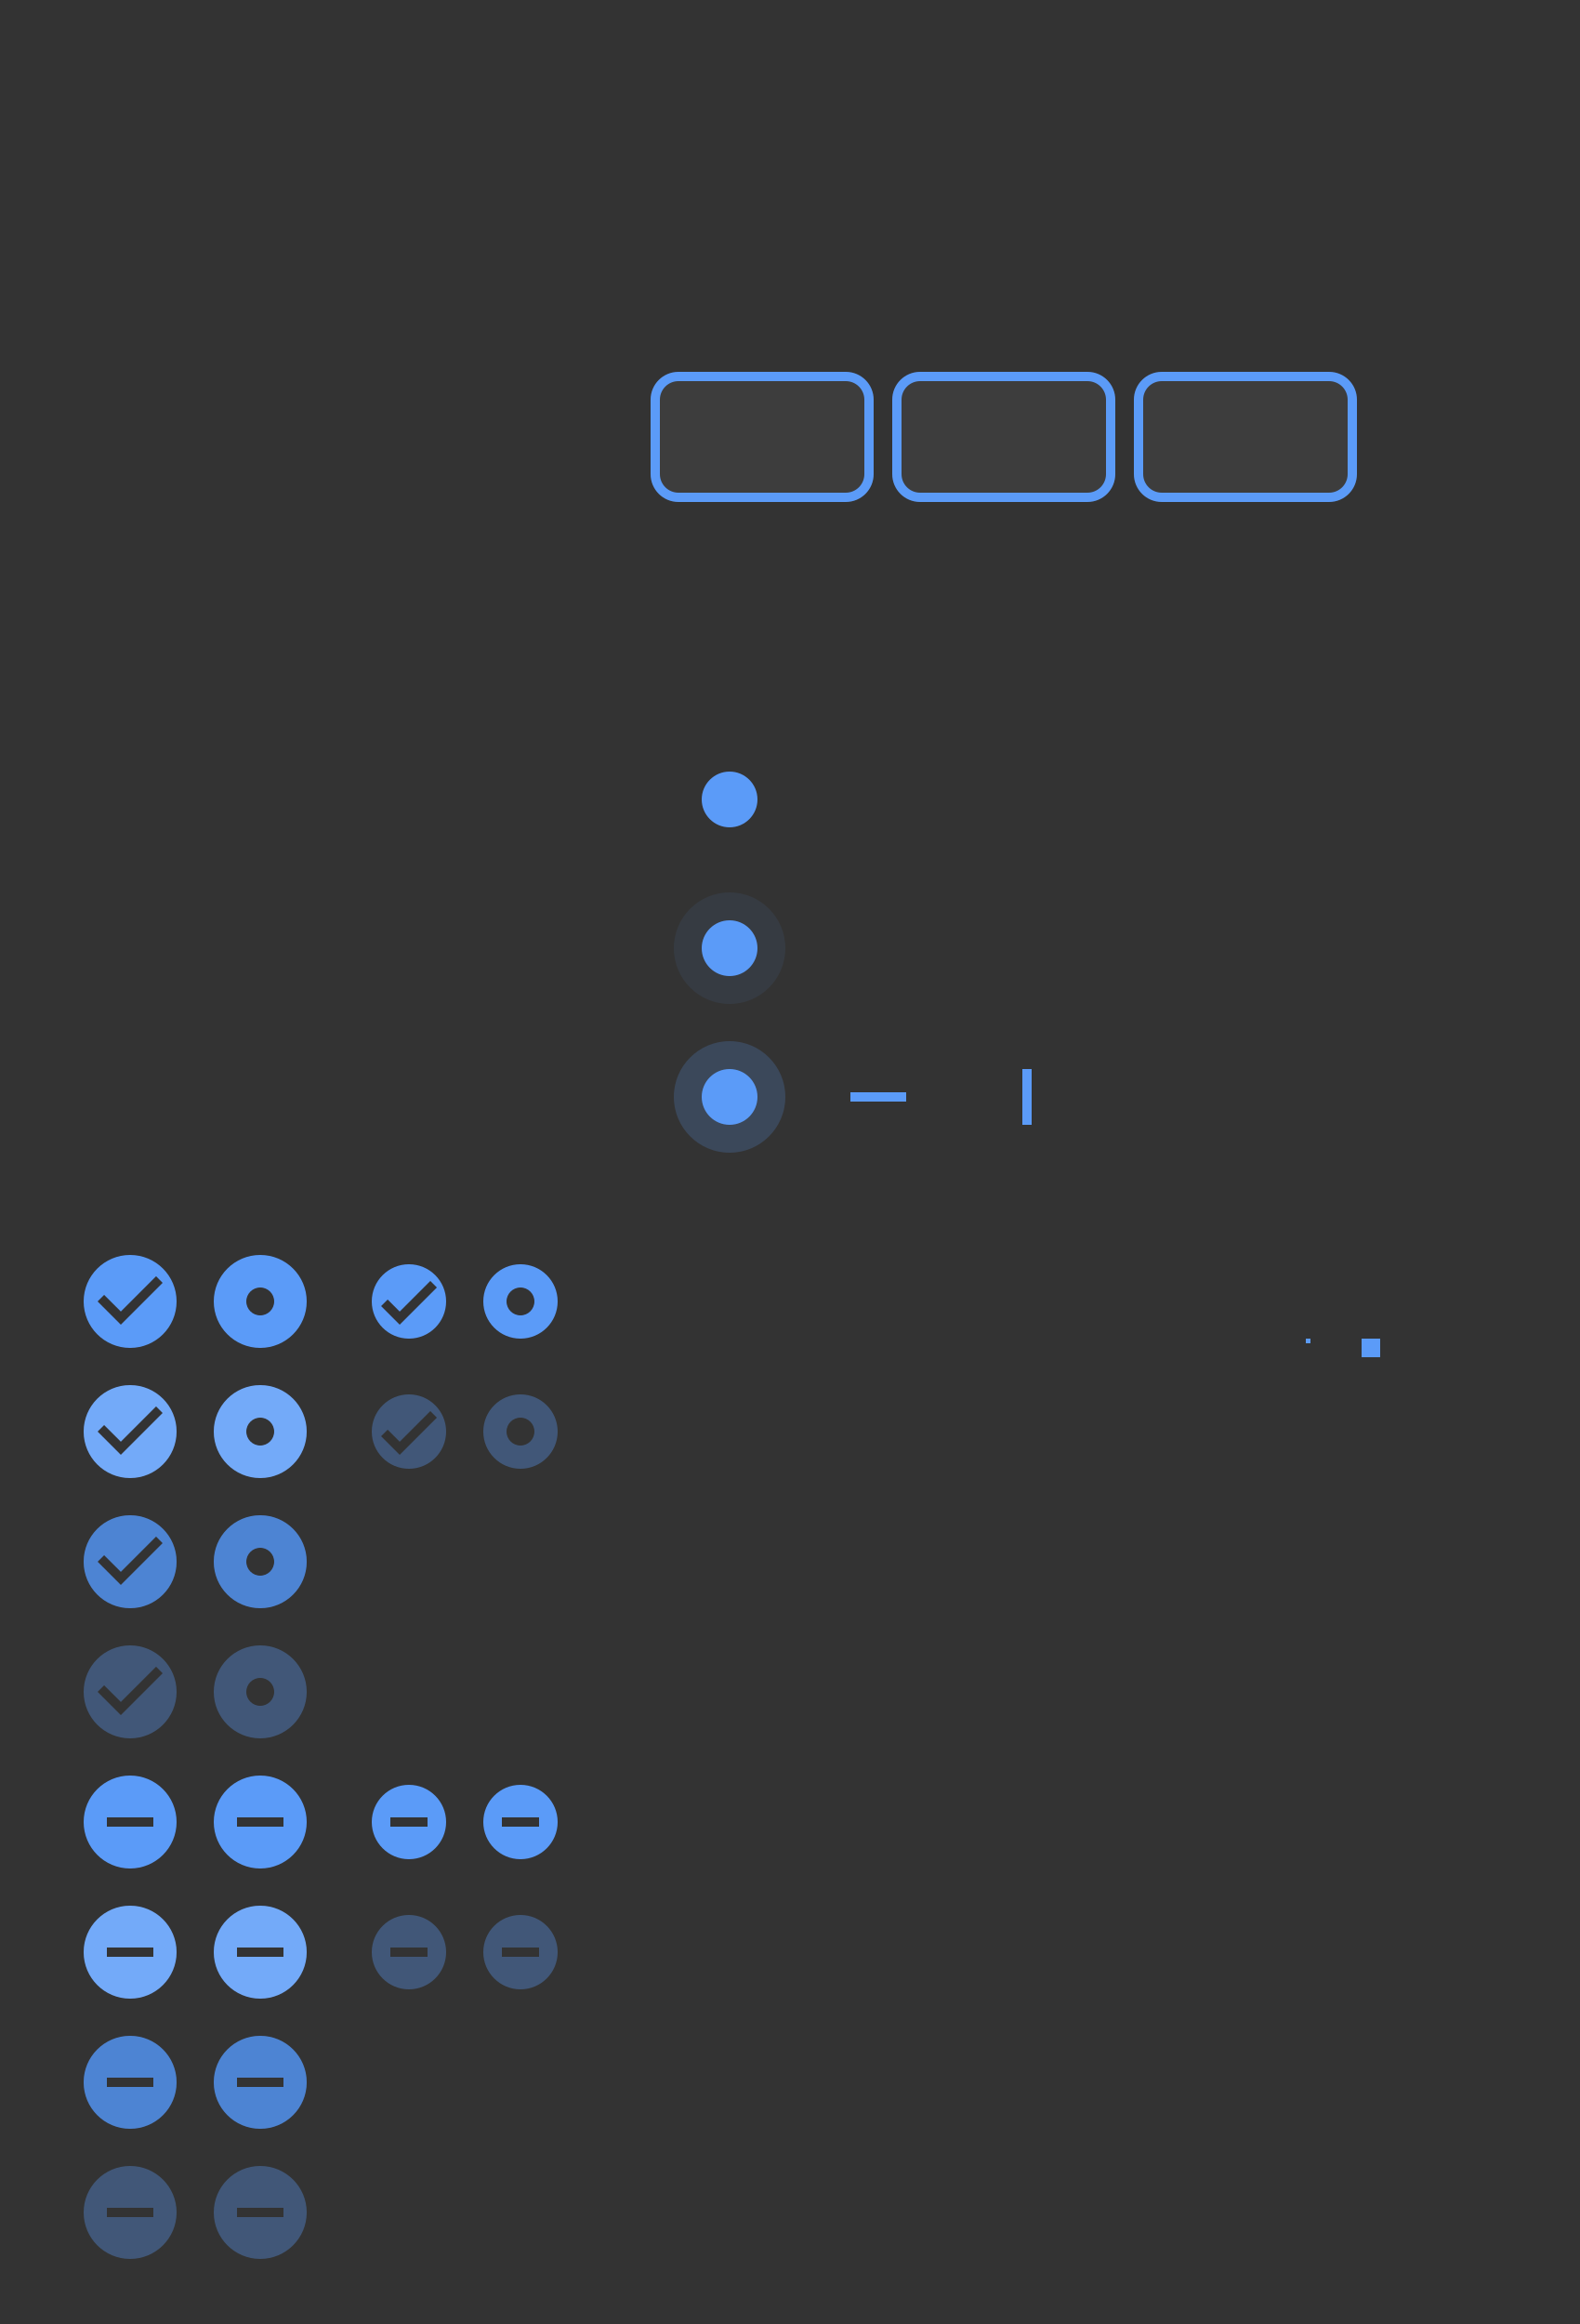
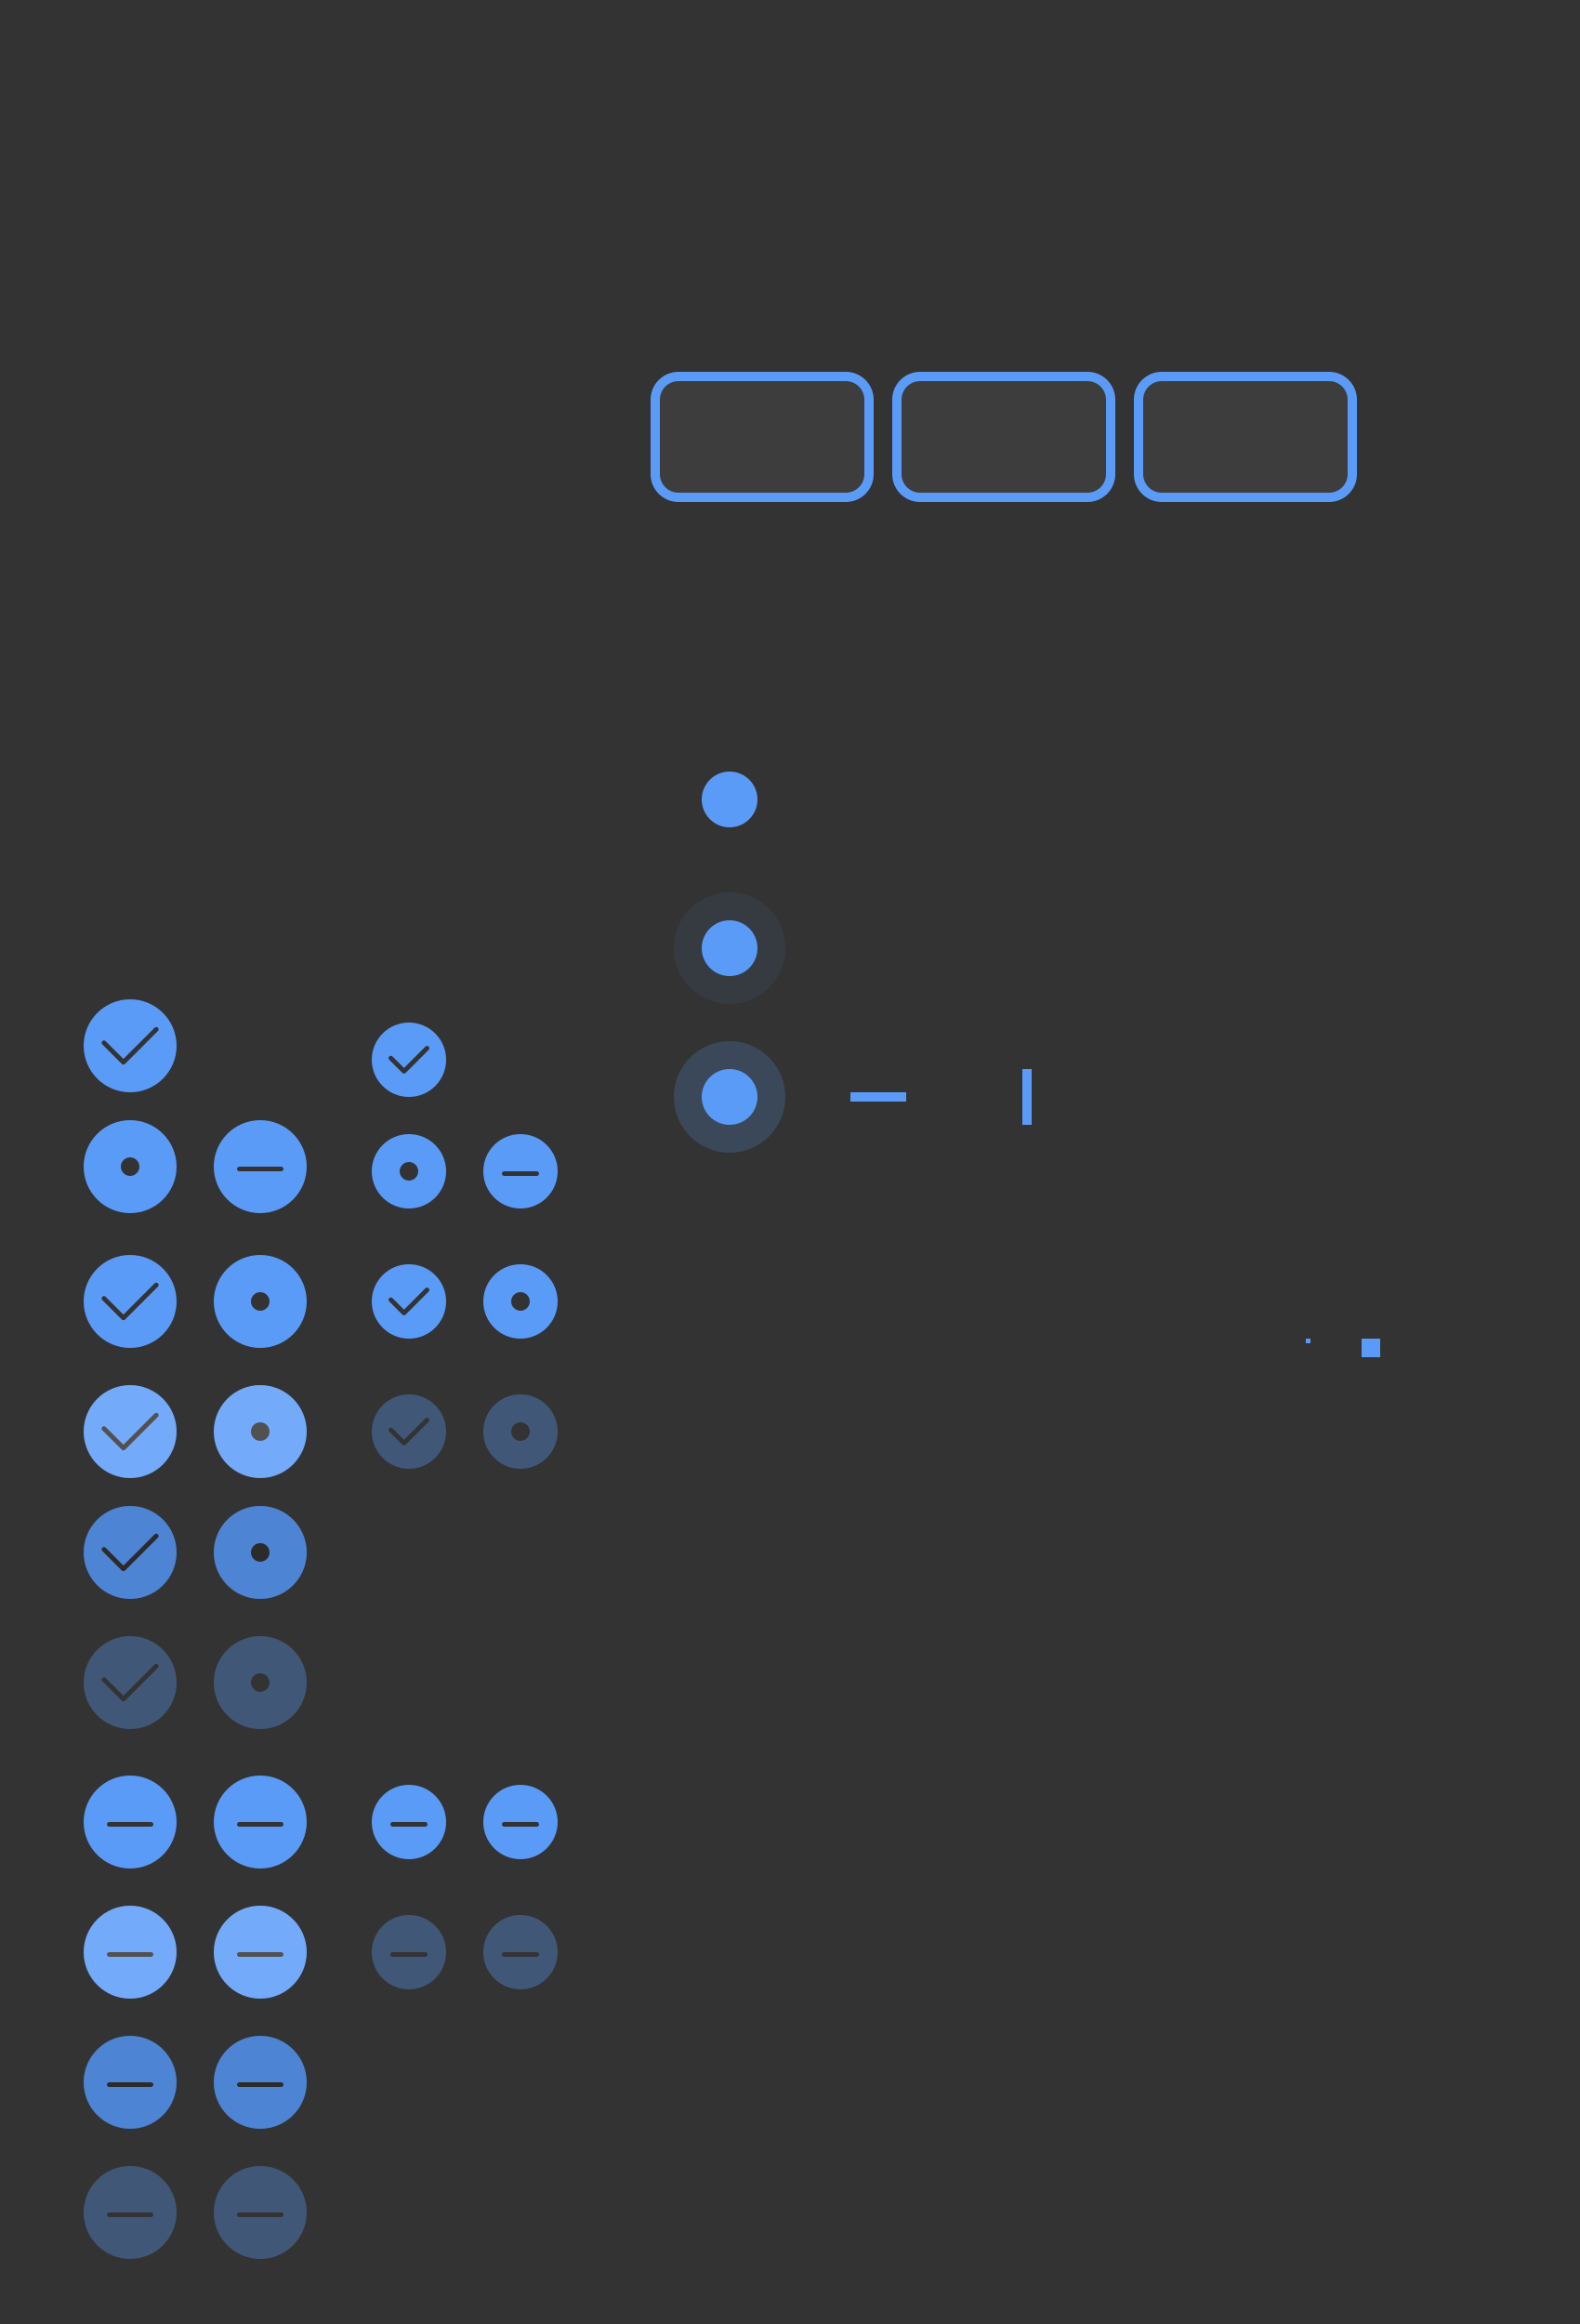
<svg xmlns="http://www.w3.org/2000/svg" xmlns:xlink="http://www.w3.org/1999/xlink" width="340" height="500" version="1.1" viewBox="0 0 340 500" id="svg670">
  <defs id="defs241">
    <linearGradient id="color-primary">
      <stop stop-color="#5b9bf8" offset="1" id="stop22" />
    </linearGradient>
    <g id="base-scale-horz-trough">
      <rect width="24" height="24" fill="none" id="rect155" x="0" y="0" />
      <rect x="6" y="11" width="12" height="2" id="rect157" />
    </g>
    <g id="base-scale-vert-trough">
      <use transform="rotate(90,12,12)" xlink:href="#base-scale-horz-trough" id="use160" x="0" y="0" width="100%" height="100%" />
    </g>
-     <linearGradient xlink:href="#color-primary" id="linearGradient2364" x1="408" y1="58" x2="456" y2="58" gradientUnits="userSpaceOnUse" />
    <clipPath clipPathUnits="userSpaceOnUse" id="clipPath6290">
      <rect style="opacity:0.35;fill:#000000;stroke-width:2;stroke-linecap:round;stroke-linejoin:round;paint-order:stroke fill markers" id="rect6292" width="28" height="132" x="164" y="12" rx="0" ry="0" />
    </clipPath>
    <clipPath clipPathUnits="userSpaceOnUse" id="clipPath6490">
      <rect style="opacity:0.35;fill:#000000;stroke-width:2;stroke-linecap:round;stroke-linejoin:round;paint-order:stroke fill markers" id="rect6492" width="26" height="16" x="164" y="78" rx="0" ry="0" />
    </clipPath>
-     <linearGradient xlink:href="#color-primary" id="linearGradient2229" x1="0" y1="0" x2="24" y2="0" gradientUnits="userSpaceOnUse" />
-     <linearGradient xlink:href="#color-primary" id="linearGradient2231" x1="6" y1="6" x2="18" y2="6" gradientUnits="userSpaceOnUse" />
-     <linearGradient xlink:href="#color-primary" id="linearGradient2233" x1="0" y1="0" x2="24" y2="0" gradientUnits="userSpaceOnUse" />
-     <linearGradient xlink:href="#color-primary" id="linearGradient2235" x1="0" y1="0" x2="24" y2="0" gradientUnits="userSpaceOnUse" />
-     <linearGradient xlink:href="#color-primary" id="linearGradient2237" x1="6" y1="6" x2="18" y2="6" gradientUnits="userSpaceOnUse" />
-     <linearGradient xlink:href="#color-primary" id="linearGradient2239" x1="0" y1="0" x2="24" y2="0" gradientUnits="userSpaceOnUse" />
-     <linearGradient xlink:href="#color-primary" id="linearGradient2241" x1="0" y1="0" x2="24" y2="0" gradientUnits="userSpaceOnUse" />
-     <linearGradient xlink:href="#color-primary" id="linearGradient2243" x1="6" y1="6" x2="18" y2="6" gradientUnits="userSpaceOnUse" />
-     <linearGradient xlink:href="#color-primary" id="linearGradient2245" x1="0" y1="0" x2="24" y2="0" gradientUnits="userSpaceOnUse" />
-     <linearGradient xlink:href="#color-primary" id="linearGradient2253" x1="0" y1="0" x2="24" y2="0" gradientUnits="userSpaceOnUse" />
-     <linearGradient xlink:href="#color-primary" id="linearGradient2259" x1="0" y1="0" x2="24" y2="0" gradientUnits="userSpaceOnUse" />
-     <linearGradient xlink:href="#color-primary" id="linearGradient2337" x1="0" y1="0" x2="1" y2="0" gradientUnits="userSpaceOnUse" />
-     <linearGradient xlink:href="#color-primary" id="linearGradient2339" x1="0" y1="0" x2="4" y2="0" gradientUnits="userSpaceOnUse" />
-     <linearGradient xlink:href="#color-primary" id="linearGradient1317" x1="286" y1="160" x2="306" y2="160" gradientUnits="userSpaceOnUse" />
-     <linearGradient xlink:href="#color-primary" id="linearGradient1327" x1="286" y1="188" x2="306" y2="188" gradientUnits="userSpaceOnUse" />
-     <linearGradient xlink:href="#color-primary" id="linearGradient1319" x1="314" y1="160" x2="334" y2="160" gradientUnits="userSpaceOnUse" />
-     <linearGradient xlink:href="#color-primary" id="linearGradient1329" x1="314" y1="188" x2="334" y2="188" gradientUnits="userSpaceOnUse" />
-     <linearGradient xlink:href="#color-primary" id="linearGradient2232" x1="348" y1="160" x2="364" y2="160" gradientUnits="userSpaceOnUse" />
-     <linearGradient xlink:href="#color-primary" id="linearGradient2228" x1="372" y1="188" x2="388" y2="188" gradientUnits="userSpaceOnUse" />
-     <linearGradient xlink:href="#color-primary" id="linearGradient2234" x1="372" y1="160" x2="388" y2="160" gradientUnits="userSpaceOnUse" />
-     <linearGradient xlink:href="#color-primary" id="linearGradient2230" x1="348" y1="188" x2="364" y2="188" gradientUnits="userSpaceOnUse" />
-     <linearGradient xlink:href="#color-primary" id="linearGradient2662" gradientUnits="userSpaceOnUse" x1="286" y1="160" x2="306" y2="160" />
-     <linearGradient xlink:href="#color-primary" id="linearGradient2664" gradientUnits="userSpaceOnUse" x1="286" y1="188" x2="306" y2="188" />
-     <linearGradient xlink:href="#color-primary" id="linearGradient2666" gradientUnits="userSpaceOnUse" x1="314" y1="160" x2="334" y2="160" />
-     <linearGradient xlink:href="#color-primary" id="linearGradient2668" gradientUnits="userSpaceOnUse" x1="314" y1="188" x2="334" y2="188" />
-     <linearGradient xlink:href="#color-primary" id="linearGradient2670" gradientUnits="userSpaceOnUse" x1="348" y1="160" x2="364" y2="160" />
-     <linearGradient xlink:href="#color-primary" id="linearGradient2672" gradientUnits="userSpaceOnUse" x1="372" y1="188" x2="388" y2="188" />
-     <linearGradient xlink:href="#color-primary" id="linearGradient2674" gradientUnits="userSpaceOnUse" x1="372" y1="160" x2="388" y2="160" />
-     <linearGradient xlink:href="#color-primary" id="linearGradient2676" gradientUnits="userSpaceOnUse" x1="348" y1="188" x2="364" y2="188" />
-     <linearGradient xlink:href="#color-primary" id="linearGradient2678" gradientUnits="userSpaceOnUse" x1="286" y1="160" x2="306" y2="160" />
-     <linearGradient xlink:href="#color-primary" id="linearGradient2680" gradientUnits="userSpaceOnUse" x1="314" y1="160" x2="334" y2="160" />
-     <linearGradient xlink:href="#color-primary" id="linearGradient2682" gradientUnits="userSpaceOnUse" x1="286" y1="160" x2="306" y2="160" />
-     <linearGradient xlink:href="#color-primary" id="linearGradient2684" gradientUnits="userSpaceOnUse" x1="314" y1="160" x2="334" y2="160" />
-     <linearGradient xlink:href="#color-primary" id="linearGradient2686" gradientUnits="userSpaceOnUse" x1="286" y1="188" x2="306" y2="188" />
-     <linearGradient xlink:href="#color-primary" id="linearGradient2688" gradientUnits="userSpaceOnUse" x1="314" y1="188" x2="334" y2="188" />
-     <linearGradient xlink:href="#color-primary" id="linearGradient2690" gradientUnits="userSpaceOnUse" x1="286" y1="188" x2="306" y2="188" />
-     <linearGradient xlink:href="#color-primary" id="linearGradient2692" gradientUnits="userSpaceOnUse" x1="314" y1="188" x2="334" y2="188" />
  </defs>
  <g id="layer1">
    <rect style="opacity:1;fill:#333333;stroke-width:2;stroke-linecap:round;stroke-linejoin:round;paint-order:stroke fill markers" id="rect1318" width="340" height="500" x="0" y="0" rx="0" ry="0" />
  </g>
  <g id="layer2">
    <g id="scale-slider" transform="translate(145,160)" fill="url(#color-primary)" style="fill:url(#linearGradient2233)">
-       <circle cx="12" cy="12" r="12" fill-opacity="0" id="circle450" style="fill:url(#linearGradient2229)" />
-       <circle cx="12" cy="12" r="6" id="circle452" style="fill:url(#linearGradient2231)" />
+       <circle cx="12" cy="12" r="12" fill-opacity="0" id="circle450" style="fill:url(#color-primary)" />
+       <circle cx="12" cy="12" r="6" id="circle452" style="fill:url(#color-primary)" />
    </g>
    <g id="scale-slider-hover" transform="translate(145,192)" fill="url(#color-primary)" style="fill:url(#linearGradient2239)">
-       <circle cx="12" cy="12" r="12" fill-opacity="0.08" id="circle455" style="fill:url(#linearGradient2235)" />
-       <circle cx="12" cy="12" r="6" id="circle457" style="fill:url(#linearGradient2237)" />
+       <circle cx="12" cy="12" r="12" fill-opacity="0.08" id="circle455" style="fill:url(#color-primary)" />
+       <circle cx="12" cy="12" r="6" id="circle457" style="fill:url(#color-primary)" />
    </g>
    <g id="scale-slider-active" transform="translate(145,224)" fill="url(#color-primary)" style="fill:url(#linearGradient2245)">
-       <circle cx="12" cy="12" r="12" fill-opacity="0.2" id="circle460" style="fill:url(#linearGradient2241)" />
-       <circle cx="12" cy="12" r="6" id="circle462" style="fill:url(#linearGradient2243)" />
+       <circle cx="12" cy="12" r="12" fill-opacity="0.2" id="circle460" style="fill:url(#color-primary)" />
+       <circle cx="12" cy="12" r="6" id="circle462" style="fill:url(#color-primary)" />
    </g>
    <g id="scale-horz-trough-active" transform="translate(177,224)">
-       <use fill="url(#color-primary)" xlink:href="#base-scale-horz-trough" id="use475" style="fill:url(#linearGradient2253)" x="0" y="0" width="100%" height="100%" />
+       <use fill="url(#color-primary)" xlink:href="#base-scale-horz-trough" id="use475" style="fill:url(#color-primary)" x="0" y="0" width="100%" height="100%" />
    </g>
    <g id="scale-vert-trough-active" transform="translate(209,224)">
-       <use fill="url(#color-primary)" xlink:href="#base-scale-vert-trough" id="use484" style="fill:url(#linearGradient2259)" x="0" y="0" width="100%" height="100%" />
+       <use fill="url(#color-primary)" xlink:href="#base-scale-vert-trough" id="use484" style="fill:url(#color-primary)" x="0" y="0" width="100%" height="100%" />
    </g>
    <g id="tab" transform="translate(281,288)">
-       <rect width="1" height="1" fill="url(#color-primary)" id="rect610" style="fill:url(#linearGradient2337)" x="0" y="0" />
+       <rect width="1" height="1" id="rect610" style="fill:url(#color-primary)" x="0" y="0" />
    </g>
    <g id="progressbar-progress" transform="translate(293,288)">
-       <rect width="4" height="4" fill="url(#color-primary)" id="rect613" style="fill:url(#linearGradient2339)" x="0" y="0" />
-     </g>
-     <g id="checkbox-checked" transform="translate(-268,120)">
-       <rect style="opacity:0;fill:#000000;stroke-width:3;stroke-linecap:round;stroke-linejoin:round;paint-order:stroke fill markers" id="rect1125" width="24" height="24" x="284" y="148" rx="0" ry="0" />
-       <path d="m 296,150 c -5.52,0 -10,4.48 -10,10 0,5.52 4.48,10 10,10 5.52,0 10,-4.48 10,-10 0,-5.52 -4.48,-10 -10,-10 z m 5.59,4.58 L 303,156 l -9,9 -5,-5 1.41,-1.41 3.59,3.58 z" id="path3316" style="fill:url(#linearGradient2662);fill-opacity:1.0" />
-     </g>
-     <g id="checkbox-mixed" transform="translate(-268,204)">
-       <rect style="opacity:0;fill:#000000;stroke-width:3;stroke-linecap:round;stroke-linejoin:round;paint-order:stroke fill markers" id="rect1127" width="24" height="24" x="284" y="176" rx="0" ry="0" />
-       <path d="m 296,178 c -5.52,0 -10,4.48 -10,10 0,5.52 4.48,10 10,10 5.52,0 10,-4.48 10,-10 0,-5.52 -4.48,-10 -10,-10 z m -5,9 h 10 v 2 h -10 z" id="path3325" style="fill:url(#linearGradient2664);fill-opacity:1.0" />
-     </g>
-     <g id="radio-checked" transform="translate(-268,120)">
-       <rect style="opacity:0;fill:#000000;stroke-width:3;stroke-linecap:round;stroke-linejoin:round;paint-order:stroke fill markers" id="rect1133" width="24" height="24" x="312" y="148" rx="0" ry="0" />
-       <path d="m 324,150 c -5.52,0 -10,4.48 -10,10 0,5.52 4.48,10 10,10 5.52,0 10,-4.48 10,-10 0,-5.52 -4.48,-10 -10,-10 z m 0,7 c 1.656,0 3,1.344 3,3 0,1.656 -1.344,3 -3,3 -1.656,0 -3,-1.344 -3,-3 0,-1.656 1.344,-3 3,-3 z" id="path3343" style="fill:url(#linearGradient2666);fill-opacity:1.0" />
-     </g>
-     <g id="radio-mixed" transform="translate(-268,204)">
-       <rect style="opacity:0;fill:#000000;stroke-width:3;stroke-linecap:round;stroke-linejoin:round;paint-order:stroke fill markers" id="rect1135" width="24" height="24" x="312" y="176" rx="0" ry="0" />
-       <path d="m 324,178 c -5.52,0 -10,4.48 -10,10 0,5.52 4.48,10 10,10 5.52,0 10,-4.48 10,-10 0,-5.52 -4.48,-10 -10,-10 z m -5,9 h 10 v 2 h -10 z" id="path1219" style="fill:url(#linearGradient2668);fill-opacity:1.0" />
-     </g>
-     <g id="menu-checkbox-checked" transform="translate(-268,120)">
-       <path d="m 356,152 a 8,8 0 0 0 -8,8 8,8 0 0 0 8,8 8,8 0 0 0 8,-8 8,8 0 0 0 -8,-8 z m 4.6,3.59 1.41,1.41 -8,8 -4,-4 1.41,-1.41 2.59,2.59 z" id="path2092" style="fill:url(#linearGradient2670);fill-opacity:1.0" />
-     </g>
-     <g id="menu-radio-mixed" transform="translate(-268,204)">
-       <path d="m 380,180 a 8,8 0 0 0 -8,8 8,8 0 0 0 8,8 8,8 0 0 0 8,-8 8,8 0 0 0 -8,-8 z m -4,7 h 8 v 2 h -8 z" id="path2101" style="fill:url(#linearGradient2672);fill-opacity:1.0" />
-     </g>
-     <g id="menu-radio-checked" transform="translate(-268,120)">
-       <path d="m 380,152 c -4.418,0 -8,3.582 -8,8 0,4.418 3.582,8 8,8 4.418,0 8,-3.582 8,-8 0,-4.418 -3.582,-8 -8,-8 z m 0,5 a 3,3 0 0 1 3,3 3,3 0 0 1 -3,3 3,3 0 0 1 -3,-3 3,3 0 0 1 3,-3 z" id="path2119" style="fill:url(#linearGradient2674);fill-opacity:1.0" />
-     </g>
-     <g id="menu-checkbox-mixed" transform="translate(-268,204)">
-       <path d="m 356,180 a 8,8 0 0 0 -8,8 8,8 0 0 0 8,8 8,8 0 0 0 8,-8 8,8 0 0 0 -8,-8 z m -4,7 h 8 v 2 h -8 z" id="path2128" style="fill:url(#linearGradient2676);fill-opacity:1.0" />
-     </g>
-     <g id="checkbox-checked-hover" transform="translate(-268,148)">
-       <path d="m 296,150 c -5.52,0 -10,4.48 -10,10 0,5.52 4.48,10 10,10 5.52,0 10,-4.48 10,-10 0,-5.52 -4.48,-10 -10,-10 z m 5.59,4.58 L 303,156 l -9,9 -5,-5 1.41,-1.41 3.59,3.58 z" id="path2335" style="fill:url(#linearGradient2678);fill-opacity:1.0" />
-       <path d="m 296,150 c -5.52,0 -10,4.48 -10,10 0,5.52 4.48,10 10,10 5.52,0 10,-4.48 10,-10 0,-5.52 -4.48,-10 -10,-10 z m 5.59,4.58 L 303,156 l -9,9 -5,-5 1.41,-1.41 3.59,3.58 z" id="path2361" style="opacity:0.15;fill:#ffffff;fill-opacity:1" />
-       <rect style="opacity:0;fill:#000000;stroke-width:3;stroke-linecap:round;stroke-linejoin:round;paint-order:stroke fill markers" id="rect2333" width="24" height="24" x="284" y="148" rx="0" ry="0" />
-     </g>
-     <g id="radio-checked-hover" transform="translate(-268,148)">
-       <path d="m 324,150 c -5.52,0 -10,4.48 -10,10 0,5.52 4.48,10 10,10 5.52,0 10,-4.48 10,-10 0,-5.52 -4.48,-10 -10,-10 z m 0,7 c 1.656,0 3,1.344 3,3 0,1.656 -1.344,3 -3,3 -1.656,0 -3,-1.344 -3,-3 0,-1.656 1.344,-3 3,-3 z" id="path2341" style="fill:url(#linearGradient2680);fill-opacity:1.0" />
-       <path d="m 324,150 c -5.52,0 -10,4.48 -10,10 0,5.52 4.48,10 10,10 5.52,0 10,-4.48 10,-10 0,-5.52 -4.48,-10 -10,-10 z m 0,7 c 1.656,0 3,1.344 3,3 0,1.656 -1.344,3 -3,3 -1.656,0 -3,-1.344 -3,-3 0,-1.656 1.344,-3 3,-3 z" id="path2363" style="opacity:0.15;fill:#ffffff;fill-opacity:1" />
-       <rect style="opacity:0;fill:#000000;stroke-width:3;stroke-linecap:round;stroke-linejoin:round;paint-order:stroke fill markers" id="rect2339" width="24" height="24" x="312" y="148" rx="0" ry="0" />
-     </g>
-     <g id="menu-checkbox-checked-disabled" transform="translate(-268,148)" style="opacity:0.35">
-       <path d="m 356,152 a 8,8 0 0 0 -8,8 8,8 0 0 0 8,8 8,8 0 0 0 8,-8 8,8 0 0 0 -8,-8 z m 4.6,3.59 1.41,1.41 -8,8 -4,-4 1.41,-1.41 2.59,2.59 z" id="path2561" style="fill:url(#linearGradient2232);fill-opacity:1.0" />
-     </g>
-     <g id="menu-radio-checked-disabled" transform="translate(-268,148)" style="opacity:0.35">
-       <path d="m 380,152 c -4.418,0 -8,3.582 -8,8 0,4.418 3.582,8 8,8 4.418,0 8,-3.582 8,-8 0,-4.418 -3.582,-8 -8,-8 z m 0,5 a 3,3 0 0 1 3,3 3,3 0 0 1 -3,3 3,3 0 0 1 -3,-3 3,3 0 0 1 3,-3 z" id="path2565" style="fill:url(#linearGradient2234);fill-opacity:1.0" />
-     </g>
-     <g id="menu-radio-mixed-disabled" transform="translate(-268,232)" style="opacity:0.35">
-       <path d="m 380,180 a 8,8 0 0 0 -8,8 8,8 0 0 0 8,8 8,8 0 0 0 8,-8 8,8 0 0 0 -8,-8 z m -4,7 h 8 v 2 h -8 z" id="path2591" style="fill:url(#linearGradient2228);fill-opacity:1.0" />
-     </g>
-     <g id="menu-checkbox-mixed-disabled" transform="translate(-268,232)" style="opacity:0.35">
-       <path d="m 356,180 a 8,8 0 0 0 -8,8 8,8 0 0 0 8,8 8,8 0 0 0 8,-8 8,8 0 0 0 -8,-8 z m -4,7 h 8 v 2 h -8 z" id="path2595" style="fill:url(#linearGradient2230);fill-opacity:1.0" />
-     </g>
-     <g id="checkbox-checked-active" transform="translate(-268,176)">
-       <path d="m 296,150 c -5.52,0 -10,4.48 -10,10 0,5.52 4.48,10 10,10 5.52,0 10,-4.48 10,-10 0,-5.52 -4.48,-10 -10,-10 z m 5.59,4.58 L 303,156 l -9,9 -5,-5 1.41,-1.41 3.59,3.58 z" id="path2623" style="fill:url(#linearGradient2682);fill-opacity:1.0" />
-       <path d="m 296,150 c -5.52,0 -10,4.48 -10,10 0,5.52 4.48,10 10,10 5.52,0 10,-4.48 10,-10 0,-5.52 -4.48,-10 -10,-10 z m 5.59,4.58 L 303,156 l -9,9 -5,-5 1.41,-1.41 3.59,3.58 z" id="path2625" style="opacity:0.15;fill:#000000;fill-opacity:1" />
-       <rect style="opacity:0;fill:#000000;stroke-width:3;stroke-linecap:round;stroke-linejoin:round;paint-order:stroke fill markers" id="rect2621" width="24" height="24" x="284" y="148" rx="0" ry="0" />
-     </g>
-     <g id="radio-checked-active" transform="translate(-268,176)">
-       <path d="m 324,150 c -5.52,0 -10,4.48 -10,10 0,5.52 4.48,10 10,10 5.52,0 10,-4.48 10,-10 0,-5.52 -4.48,-10 -10,-10 z m 0,7 c 1.656,0 3,1.344 3,3 0,1.656 -1.344,3 -3,3 -1.656,0 -3,-1.344 -3,-3 0,-1.656 1.344,-3 3,-3 z" id="path2631" style="fill:url(#linearGradient2684);fill-opacity:1.0" />
-       <path d="m 324,150 c -5.52,0 -10,4.48 -10,10 0,5.52 4.48,10 10,10 5.52,0 10,-4.48 10,-10 0,-5.52 -4.48,-10 -10,-10 z m 0,7 c 1.656,0 3,1.344 3,3 0,1.656 -1.344,3 -3,3 -1.656,0 -3,-1.344 -3,-3 0,-1.656 1.344,-3 3,-3 z" id="path2633" style="opacity:0.15;fill:#000000;fill-opacity:1" />
-       <rect style="opacity:0;fill:#000000;stroke-width:3;stroke-linecap:round;stroke-linejoin:round;paint-order:stroke fill markers" id="rect2629" width="24" height="24" x="312" y="148" rx="0" ry="0" />
-     </g>
-     <g id="checkbox-mixed-hover" transform="translate(-268,232)">
-       <path d="m 296,178 c -5.52,0 -10,4.48 -10,10 0,5.52 4.48,10 10,10 5.52,0 10,-4.48 10,-10 0,-5.52 -4.48,-10 -10,-10 z m -5,9 h 10 v 2 h -10 z" id="path2661" style="fill:url(#linearGradient2686);fill-opacity:1.0" />
-       <path d="m 296,178 c -5.52,0 -10,4.48 -10,10 0,5.52 4.48,10 10,10 5.52,0 10,-4.48 10,-10 0,-5.52 -4.48,-10 -10,-10 z m -5,9 h 10 v 2 h -10 z" id="path2691" style="opacity:0.15;fill:#ffffff;fill-opacity:1" />
-       <rect style="opacity:0;fill:#000000;stroke-width:3;stroke-linecap:round;stroke-linejoin:round;paint-order:stroke fill markers" id="rect2659" width="24" height="24" x="284" y="176" rx="0" ry="0" />
-     </g>
-     <g id="radio-mixed-hover" transform="translate(-268,232)">
-       <path d="m 324,178 c -5.52,0 -10,4.48 -10,10 0,5.52 4.48,10 10,10 5.52,0 10,-4.48 10,-10 0,-5.52 -4.48,-10 -10,-10 z m -5,9 h 10 v 2 h -10 z" id="path2667" style="fill:url(#linearGradient2688);fill-opacity:1.0" />
-       <path d="m 324,178 c -5.52,0 -10,4.48 -10,10 0,5.52 4.48,10 10,10 5.52,0 10,-4.48 10,-10 0,-5.52 -4.48,-10 -10,-10 z m -5,9 h 10 v 2 h -10 z" id="path2693" style="opacity:0.15;fill:#ffffff;fill-opacity:1" />
-       <rect style="opacity:0;fill:#000000;stroke-width:3;stroke-linecap:round;stroke-linejoin:round;paint-order:stroke fill markers" id="rect2665" width="24" height="24" x="312" y="176" rx="0" ry="0" />
-     </g>
-     <g id="checkbox-mixed-active" transform="translate(-268,260)">
-       <path d="m 296,178 c -5.52,0 -10,4.48 -10,10 0,5.52 4.48,10 10,10 5.52,0 10,-4.48 10,-10 0,-5.52 -4.48,-10 -10,-10 z m -5,9 h 10 v 2 h -10 z" id="path2677" style="fill:url(#linearGradient2690);fill-opacity:1.0" />
-       <path d="m 296,178 c -5.52,0 -10,4.48 -10,10 0,5.52 4.48,10 10,10 5.52,0 10,-4.48 10,-10 0,-5.52 -4.48,-10 -10,-10 z m -5,9 h 10 v 2 h -10 z" id="path2731" style="opacity:0.15;fill:#000000;fill-opacity:1" />
-       <rect style="opacity:0;fill:#000000;stroke-width:3;stroke-linecap:round;stroke-linejoin:round;paint-order:stroke fill markers" id="rect2675" width="24" height="24" x="284" y="176" rx="0" ry="0" />
-     </g>
-     <g id="radio-mixed-active" transform="translate(-268,260)">
-       <path d="m 324,178 c -5.52,0 -10,4.48 -10,10 0,5.52 4.48,10 10,10 5.52,0 10,-4.48 10,-10 0,-5.52 -4.48,-10 -10,-10 z m -5,9 h 10 v 2 h -10 z" id="path2683" style="fill:url(#linearGradient2692);fill-opacity:1.0" />
-       <path d="m 324,178 c -5.52,0 -10,4.48 -10,10 0,5.52 4.48,10 10,10 5.52,0 10,-4.48 10,-10 0,-5.52 -4.48,-10 -10,-10 z m -5,9 h 10 v 2 h -10 z" id="path2733" style="opacity:0.15;fill:#000000;fill-opacity:1" />
-       <rect style="opacity:0;fill:#000000;stroke-width:3;stroke-linecap:round;stroke-linejoin:round;paint-order:stroke fill markers" id="rect2681" width="24" height="24" x="312" y="176" rx="0" ry="0" />
-     </g>
-     <g id="checkbox-checked-disabled" transform="translate(-268,204)" style="opacity:0.35">
-       <rect style="opacity:0;fill:#000000;stroke-width:3;stroke-linecap:round;stroke-linejoin:round;paint-order:stroke fill markers" id="rect2817" width="24" height="24" x="284" y="148" rx="0" ry="0" />
-       <path d="m 296,150 c -5.52,0 -10,4.48 -10,10 0,5.52 4.48,10 10,10 5.52,0 10,-4.48 10,-10 0,-5.52 -4.48,-10 -10,-10 z m 5.59,4.58 L 303,156 l -9,9 -5,-5 1.41,-1.41 3.59,3.58 z" id="path2819" style="fill:url(#linearGradient1317);fill-opacity:1.0" />
-     </g>
-     <g id="radio-checked-disabled" transform="translate(-268,204)" style="opacity:0.35">
-       <rect style="opacity:0;fill:#000000;stroke-width:3;stroke-linecap:round;stroke-linejoin:round;paint-order:stroke fill markers" id="rect2823" width="24" height="24" x="312" y="148" rx="0" ry="0" />
-       <path d="m 324,150 c -5.52,0 -10,4.48 -10,10 0,5.52 4.48,10 10,10 5.52,0 10,-4.48 10,-10 0,-5.52 -4.48,-10 -10,-10 z m 0,7 c 1.656,0 3,1.344 3,3 0,1.656 -1.344,3 -3,3 -1.656,0 -3,-1.344 -3,-3 0,-1.656 1.344,-3 3,-3 z" id="path2825" style="fill:url(#linearGradient1319);fill-opacity:1.0" />
-     </g>
-     <g id="checkbox-mixed-disabled" transform="translate(-268,288)" style="opacity:0.35">
-       <rect style="opacity:0;fill:#000000;stroke-width:3;stroke-linecap:round;stroke-linejoin:round;paint-order:stroke fill markers" id="rect2851" width="24" height="24" x="284" y="176" rx="0" ry="0" />
-       <path d="m 296,178 c -5.52,0 -10,4.48 -10,10 0,5.52 4.48,10 10,10 5.52,0 10,-4.48 10,-10 0,-5.52 -4.48,-10 -10,-10 z m -5,9 h 10 v 2 h -10 z" id="path2853" style="fill:url(#linearGradient1327);fill-opacity:1.0" />
-     </g>
-     <g id="radio-mixed-disabled" transform="translate(-268,288)" style="opacity:0.35">
-       <rect style="opacity:0;fill:#000000;stroke-width:3;stroke-linecap:round;stroke-linejoin:round;paint-order:stroke fill markers" id="rect2857" width="24" height="24" x="312" y="176" rx="0" ry="0" />
-       <path d="m 324,178 c -5.52,0 -10,4.48 -10,10 0,5.52 4.48,10 10,10 5.52,0 10,-4.48 10,-10 0,-5.52 -4.48,-10 -10,-10 z m -5,9 h 10 v 2 h -10 z" id="path2859" style="fill:url(#linearGradient1329);fill-opacity:1.0" />
+       <rect width="4" height="4" id="rect613" style="fill:url(#color-primary)" x="0" y="0" />
    </g>
    <g id="entry-active" transform="translate(-268,36)">
      <rect id="rect2230" width="48" height="28" x="408" y="44" rx="6" ry="6" style="opacity:0.05;fill:#ffffff" />
-       <path id="path2356" style="opacity:1;fill:url(#linearGradient2364);fill-opacity:1.0" d="m 414,44 c -3.324,0 -6,2.676 -6,6 v 16 c 0,3.324 2.676,6 6,6 h 36 c 3.324,0 6,-2.676 6,-6 V 50 c 0,-3.324 -2.676,-6 -6,-6 z m 0,2 h 36 c 2.216,0 4,1.784 4,4 v 16 c 0,2.216 -1.784,4 -4,4 h -36 c -2.216,0 -4,-1.784 -4,-4 V 50 c 0,-2.216 1.784,-4 4,-4 z" />
+       <path id="path2356" style="fill:url(#color-primary)" d="m 414,44 c -3.324,0 -6,2.676 -6,6 v 16 c 0,3.324 2.676,6 6,6 h 36 c 3.324,0 6,-2.676 6,-6 V 50 c 0,-3.324 -2.676,-6 -6,-6 z m 0,2 h 36 c 2.216,0 4,1.784 4,4 v 16 c 0,2.216 -1.784,4 -4,4 h -36 c -2.216,0 -4,-1.784 -4,-4 V 50 c 0,-2.216 1.784,-4 4,-4 z" />
    </g>
    <use x="0" y="0" xlink:href="#entry-active" id="combo-right-entry-active" transform="translate(52)" width="100%" height="100%" clip-path="url(#clipPath6290)" />
    <use x="0" y="0" xlink:href="#entry-active" id="combo-left-entry-active" transform="matrix(-1,0,0,1,380,0)" width="100%" height="100%" clip-path="url(#clipPath6290)" />
    <use x="0" y="0" xlink:href="#entry-active" id="spin-ltr-up-active" transform="translate(104)" width="100%" height="100%" clip-path="url(#clipPath6490)" />
    <use x="0" y="0" xlink:href="#entry-active" id="spin-rtl-up-active" transform="matrix(-1,0,0,1,432,0)" width="100%" height="100%" clip-path="url(#clipPath6490)" />
    <use x="0" y="0" xlink:href="#entry-active" id="spin-ltr-down-active" transform="matrix(1,0,0,-1,104,188)" width="100%" height="100%" clip-path="url(#clipPath6490)" />
    <use x="0" y="0" xlink:href="#entry-active" id="spin-rtl-down-active" transform="rotate(180,216,94)" width="100%" height="100%" clip-path="url(#clipPath6490)" />
+     <g id="checkbox-checked-hover">
+       <use x="0" y="0" xlink:href="#check-icon" id="use1911" transform="translate(0,83)" width="100%" height="100%" />
+       <path d="m 28,298 c -5.52,0 -10,4.48 -10,10 0,5.52 4.48,10 10,10 5.52,0 10,-4.48 10,-10 0,-5.52 -4.48,-10 -10,-10 z" id="path2361" style="opacity:0.15;fill:#ffffff;fill-opacity:1" />
+       <rect style="opacity:0;fill:#000000;stroke-width:3;stroke-linecap:round;stroke-linejoin:round;paint-order:stroke fill markers" id="rect2333" width="24" height="24" x="16" y="296" rx="0" ry="0" />
+     </g>
+     <g id="radio-checked-hover">
+       <rect style="opacity:0;fill:#000000;stroke-width:3;stroke-linecap:round;stroke-linejoin:round;paint-order:stroke fill markers" id="rect2339" width="24" height="24" x="44" y="296" rx="0" ry="0" />
+       <use x="0" y="0" xlink:href="#radio-icon" id="use1913" transform="translate(28,57)" width="100%" height="100%" />
+       <path d="m 56,298 c -5.52,0 -10,4.48 -10,10 0,5.52 4.48,10 10,10 5.52,0 10,-4.48 10,-10 0,-5.52 -4.48,-10 -10,-10 z" id="path2363" style="opacity:0.15;fill:#ffffff;fill-opacity:1" />
+     </g>
+     <g id="checkbox-mixed-hover">
+       <rect style="opacity:0;fill:#000000;stroke-width:3;stroke-linecap:round;stroke-linejoin:round;paint-order:stroke fill markers" id="rect2659" width="24" height="24" x="16" y="408" rx="0" ry="0" />
+       <use x="0" y="0" xlink:href="#mix-icon" id="use3270" transform="translate(-28,169)" width="100%" height="100%" />
+       <path d="m 28,410 c -5.52,0 -10,4.48 -10,10 0,5.52 4.48,10 10,10 5.52,0 10,-4.48 10,-10 0,-5.52 -4.48,-10 -10,-10 z" id="path2691" style="opacity:0.15;fill:#ffffff;fill-opacity:1" />
+     </g>
+     <g id="checkbox-checked">
+       <rect style="opacity:0;fill:#000000;stroke-width:3;stroke-linecap:round;stroke-linejoin:round;paint-order:stroke fill markers" id="rect1125" width="24" height="24" x="16" y="268" rx="0" ry="0" />
+       <use x="0" y="0" xlink:href="#check-icon" id="use1735" transform="translate(0,55)" width="100%" height="100%" />
+     </g>
+     <g id="radio-checked">
+       <rect style="opacity:0;fill:#000000;stroke-width:3;stroke-linecap:round;stroke-linejoin:round;paint-order:stroke fill markers" id="rect1133" width="24" height="24" x="44" y="268" rx="0" ry="0" />
+       <use x="0" y="0" xlink:href="#radio-icon" id="use1737" transform="translate(28,29)" width="100%" height="100%" />
+     </g>
+     <g id="checkbox-checked-active" transform="translate(0,26)">
+       <use x="0" y="0" xlink:href="#check-icon" id="use2460" transform="translate(0,83)" width="100%" height="100%" />
+       <path d="m 28,298 c -5.52,0 -10,4.48 -10,10 0,5.52 4.48,10 10,10 5.52,0 10,-4.48 10,-10 0,-5.52 -4.48,-10 -10,-10 z" id="path2462" style="opacity:0.15;fill:#000000;fill-opacity:1" />
+       <rect style="opacity:0;fill:#000000;stroke-width:3;stroke-linecap:round;stroke-linejoin:round;paint-order:stroke fill markers" id="rect2464" width="24" height="24" x="16" y="296" rx="0" ry="0" />
+     </g>
+     <g id="radio-checked-active" transform="translate(0,26)">
+       <rect style="opacity:0;fill:#000000;stroke-width:3;stroke-linecap:round;stroke-linejoin:round;paint-order:stroke fill markers" id="rect2468" width="24" height="24" x="44" y="296" rx="0" ry="0" />
+       <use x="0" y="0" xlink:href="#radio-icon" id="use2470" transform="translate(28,57)" width="100%" height="100%" />
+       <path d="m 56,298 c -5.52,0 -10,4.48 -10,10 0,5.52 4.48,10 10,10 5.52,0 10,-4.48 10,-10 0,-5.52 -4.48,-10 -10,-10 z" id="path2472" style="opacity:0.15;fill:#000000;fill-opacity:1" />
+     </g>
+     <g id="checkbox-checked-disabled" transform="translate(0,54)" style="opacity:0.35">
+       <use x="0" y="0" xlink:href="#check-icon" id="use2476" transform="translate(0,83)" width="100%" height="100%" />
+       <rect style="opacity:0;fill:#000000;stroke-width:3;stroke-linecap:round;stroke-linejoin:round;paint-order:stroke fill markers" id="rect2480" width="24" height="24" x="16" y="296" rx="0" ry="0" />
+     </g>
+     <g id="radio-checked-disabled" transform="translate(0,54)" style="opacity:0.35">
+       <rect style="opacity:0;fill:#000000;stroke-width:3;stroke-linecap:round;stroke-linejoin:round;paint-order:stroke fill markers" id="rect2484" width="24" height="24" x="44" y="296" rx="0" ry="0" />
+       <use x="0" y="0" xlink:href="#radio-icon" id="use2486" transform="translate(28,57)" width="100%" height="100%" />
+     </g>
+     <g id="checkbox-mixed">
+       <rect style="opacity:0;fill:#000000;stroke-width:3;stroke-linecap:round;stroke-linejoin:round;paint-order:stroke fill markers" id="rect1127" width="24" height="24" x="16" y="380" rx="0" ry="0" />
+       <use x="0" y="0" xlink:href="#mix-icon" id="use3013" transform="translate(-28,141)" width="100%" height="100%" />
+     </g>
+     <g id="radio-mixed" transform="translate(28)">
+       <rect style="opacity:0;fill:#000000;stroke-width:3;stroke-linecap:round;stroke-linejoin:round;paint-order:stroke fill markers" id="rect3181" width="24" height="24" x="16" y="380" rx="0" ry="0" />
+       <use x="0" y="0" xlink:href="#mix-icon" id="use3183" transform="translate(-28,141)" width="100%" height="100%" />
+     </g>
+     <g id="radio-mixed-hover" transform="translate(28)">
+       <rect style="opacity:0;fill:#000000;stroke-width:3;stroke-linecap:round;stroke-linejoin:round;paint-order:stroke fill markers" id="rect3456" width="24" height="24" x="16" y="408" rx="0" ry="0" />
+       <use x="0" y="0" xlink:href="#mix-icon" id="use3458" transform="translate(-28,169)" width="100%" height="100%" />
+       <path d="m 28,410 c -5.52,0 -10,4.48 -10,10 0,5.52 4.48,10 10,10 5.52,0 10,-4.48 10,-10 0,-5.52 -4.48,-10 -10,-10 z" id="path3460" style="opacity:0.15;fill:#ffffff;fill-opacity:1" />
+     </g>
+     <g id="checkbox-mixed-active" transform="translate(0,28)">
+       <rect style="opacity:0;fill:#000000;stroke-width:3;stroke-linecap:round;stroke-linejoin:round;paint-order:stroke fill markers" id="rect3544" width="24" height="24" x="16" y="408" rx="0" ry="0" />
+       <use x="0" y="0" xlink:href="#mix-icon" id="use3546" transform="translate(-28,169)" width="100%" height="100%" />
+       <path d="m 28,410 c -5.52,0 -10,4.48 -10,10 0,5.52 4.48,10 10,10 5.52,0 10,-4.48 10,-10 0,-5.52 -4.48,-10 -10,-10 z" id="path3548" style="opacity:0.15;fill:#000000;fill-opacity:1" />
+     </g>
+     <g id="radio-mixed-active" transform="translate(28,28)">
+       <rect style="opacity:0;fill:#000000;stroke-width:3;stroke-linecap:round;stroke-linejoin:round;paint-order:stroke fill markers" id="rect3552" width="24" height="24" x="16" y="408" rx="0" ry="0" />
+       <use x="0" y="0" xlink:href="#mix-icon" id="use3554" transform="translate(-28,169)" width="100%" height="100%" />
+       <path d="m 28,410 c -5.52,0 -10,4.48 -10,10 0,5.52 4.48,10 10,10 5.52,0 10,-4.48 10,-10 0,-5.52 -4.48,-10 -10,-10 z" id="path3556" style="opacity:0.15;fill:#000000;fill-opacity:1" />
+     </g>
+     <g id="checkbox-mixed-disabled" transform="translate(0,84)" style="opacity:0.35">
+       <rect style="opacity:0;fill:#000000;stroke-width:3;stroke-linecap:round;stroke-linejoin:round;paint-order:stroke fill markers" id="rect3756" width="24" height="24" x="16" y="380" rx="0" ry="0" />
+       <use x="0" y="0" xlink:href="#mix-icon" id="use3758" transform="translate(-28,141)" width="100%" height="100%" />
+     </g>
+     <g id="radio-mixed-disabled" transform="translate(28,84)" style="opacity:0.35">
+       <rect style="opacity:0;fill:#000000;stroke-width:3;stroke-linecap:round;stroke-linejoin:round;paint-order:stroke fill markers" id="rect3762" width="24" height="24" x="16" y="380" rx="0" ry="0" />
+       <use x="0" y="0" xlink:href="#mix-icon" id="use3764" transform="translate(-28,141)" width="100%" height="100%" />
+     </g>
+     <use x="0" y="0" xlink:href="#menu-check-icon" id="menu-checkbox-checked" transform="translate(0,52)" width="100%" height="100%" />
+     <use x="0" y="0" xlink:href="#menu-radio-icon" id="menu-radio-checked" transform="translate(24,28)" width="100%" height="100%" />
+     <use x="0" y="0" xlink:href="#menu-mix-icon" id="menu-checkbox-mixed" transform="translate(-24,140)" width="100%" height="100%" />
+     <use x="0" y="0" xlink:href="#menu-check-icon" id="menu-checkbox-checked-disabled" transform="translate(0,80)" width="100%" height="100%" style="opacity:0.35" />
+     <use x="0" y="0" xlink:href="#menu-radio-icon" id="menu-radio-checked-disabled" transform="translate(24,56)" width="100%" height="100%" style="opacity:0.35" />
+     <use x="0" y="0" xlink:href="#menu-mix-icon" id="menu-radio-mixed" transform="translate(0,140)" width="100%" height="100%" />
+     <use x="0" y="0" xlink:href="#menu-mix-icon" id="menu-checkbox-mixed-disabled" transform="translate(-24,168)" width="100%" height="100%" style="opacity:0.35" />
+     <use x="0" y="0" xlink:href="#menu-mix-icon" id="menu-radio-mixed-disabled" transform="translate(0,168)" width="100%" height="100%" style="opacity:0.35" />
+   </g>
+   <g id="layer3">
+     <path d="m 28,215 a 10,10 0 0 0 -10,10 10,10 0 0 0 10,10 10,10 0 0 0 10,-10 10,10 0 0 0 -10,-10 z m 5.629,5.963 v 0.002 c 0.128,0 0.256,0.049 0.354,0.146 0.196,0.196 0.196,0.511 0,0.707 l -7.072,7.072 c -0.024,0.025 -0.05,0.046 -0.078,0.064 -0.028,0.018 -0.056,0.033 -0.086,0.045 -0.03,0.012 -0.062,0.019 -0.094,0.025 -0.031,0.006 -0.064,0.012 -0.096,0.012 -0.032,0 -0.062,-0.006 -0.094,-0.012 -0.031,-0.006 -0.064,-0.013 -0.094,-0.025 -0.03,-0.012 -0.058,-0.027 -0.086,-0.045 -0.014,-0.009 -0.028,-0.021 -0.041,-0.031 -0.013,-0.011 -0.027,-0.023 -0.039,-0.035 l -4.186,-4.188 c -0.196,-0.196 -0.196,-0.511 0,-0.707 0.196,-0.196 0.511,-0.196 0.707,0 l 3.832,3.834 6.719,-6.719 c 0.098,-0.098 0.226,-0.146 0.354,-0.146 z" style="fill:url(#color-primary)" id="check-icon" />
+     <path d="m 28,241 c -5.52,0 -10,4.48 -10,10 0,5.52 4.48,10 10,10 5.52,0 10,-4.48 10,-10 0,-5.52 -4.48,-10 -10,-10 z m 0,8 c 1.105,0 2,0.895 2,2 0,1.105 -0.895,2 -2,2 -1.105,0 -2,-0.895 -2,-2 0,-1.105 0.895,-2 2,-2 z" id="radio-icon" style="fill:url(#color-primary)" />
+     <path id="mix-icon" style="fill:url(#color-primary)" d="m 56,241 c -5.52,0 -10,4.48 -10,10 0,5.52 4.48,10 10,10 5.52,0 10,-4.48 10,-10 0,-5.52 -4.48,-10 -10,-10 z m -4.5,10 h 9 c 0.277,0 0.5,0.223 0.5,0.5 0,0.277 -0.223,0.5 -0.5,0.5 h -9 c -0.277,0 -0.5,-0.223 -0.5,-0.5 0,-0.277 0.223,-0.5 0.5,-0.5 z" />
+     <path id="menu-check-icon" style="fill:url(#color-primary)" d="m 88,220 a 8,8 0 0 0 -8,8 8,8 0 0 0 8,8 8,8 0 0 0 8,-8 8,8 0 0 0 -8,-8 z m 3.891,5.025 c 0.128,0 0.254,0.049 0.352,0.146 0.196,0.196 0.196,0.511 0,0.707 l -4.949,4.949 c -0.196,0.196 -0.511,0.196 -0.707,0 L 83.758,228 c -0.196,-0.196 -0.196,-0.511 0,-0.707 0.196,-0.196 0.511,-0.196 0.707,0 l 2.475,2.475 4.596,-4.596 c 0.098,-0.098 0.228,-0.146 0.355,-0.146 z" />
+     <path id="menu-radio-icon" style="fill:url(#color-primary)" d="m 88,244 a 8,8 0 0 0 -8,8 8,8 0 0 0 8,8 8,8 0 0 0 8,-8 8,8 0 0 0 -8,-8 z m 0,6 c 1.105,0 2,0.895 2,2 0,1.105 -0.895,2 -2,2 -1.105,0 -2,-0.895 -2,-2 0,-1.105 0.895,-2 2,-2 z" />
+     <path id="menu-mix-icon" style="fill:url(#color-primary)" d="m 112,244 a 8,8 0 0 0 -8,8 8,8 0 0 0 8,8 8,8 0 0 0 8,-8 8,8 0 0 0 -8,-8 z m -3.5,8 h 7 c 0.277,0 0.5,0.223 0.5,0.5 0,0.277 -0.223,0.5 -0.5,0.5 h -7 c -0.277,0 -0.5,-0.223 -0.5,-0.5 0,-0.277 0.223,-0.5 0.5,-0.5 z" />
  </g>
</svg>
